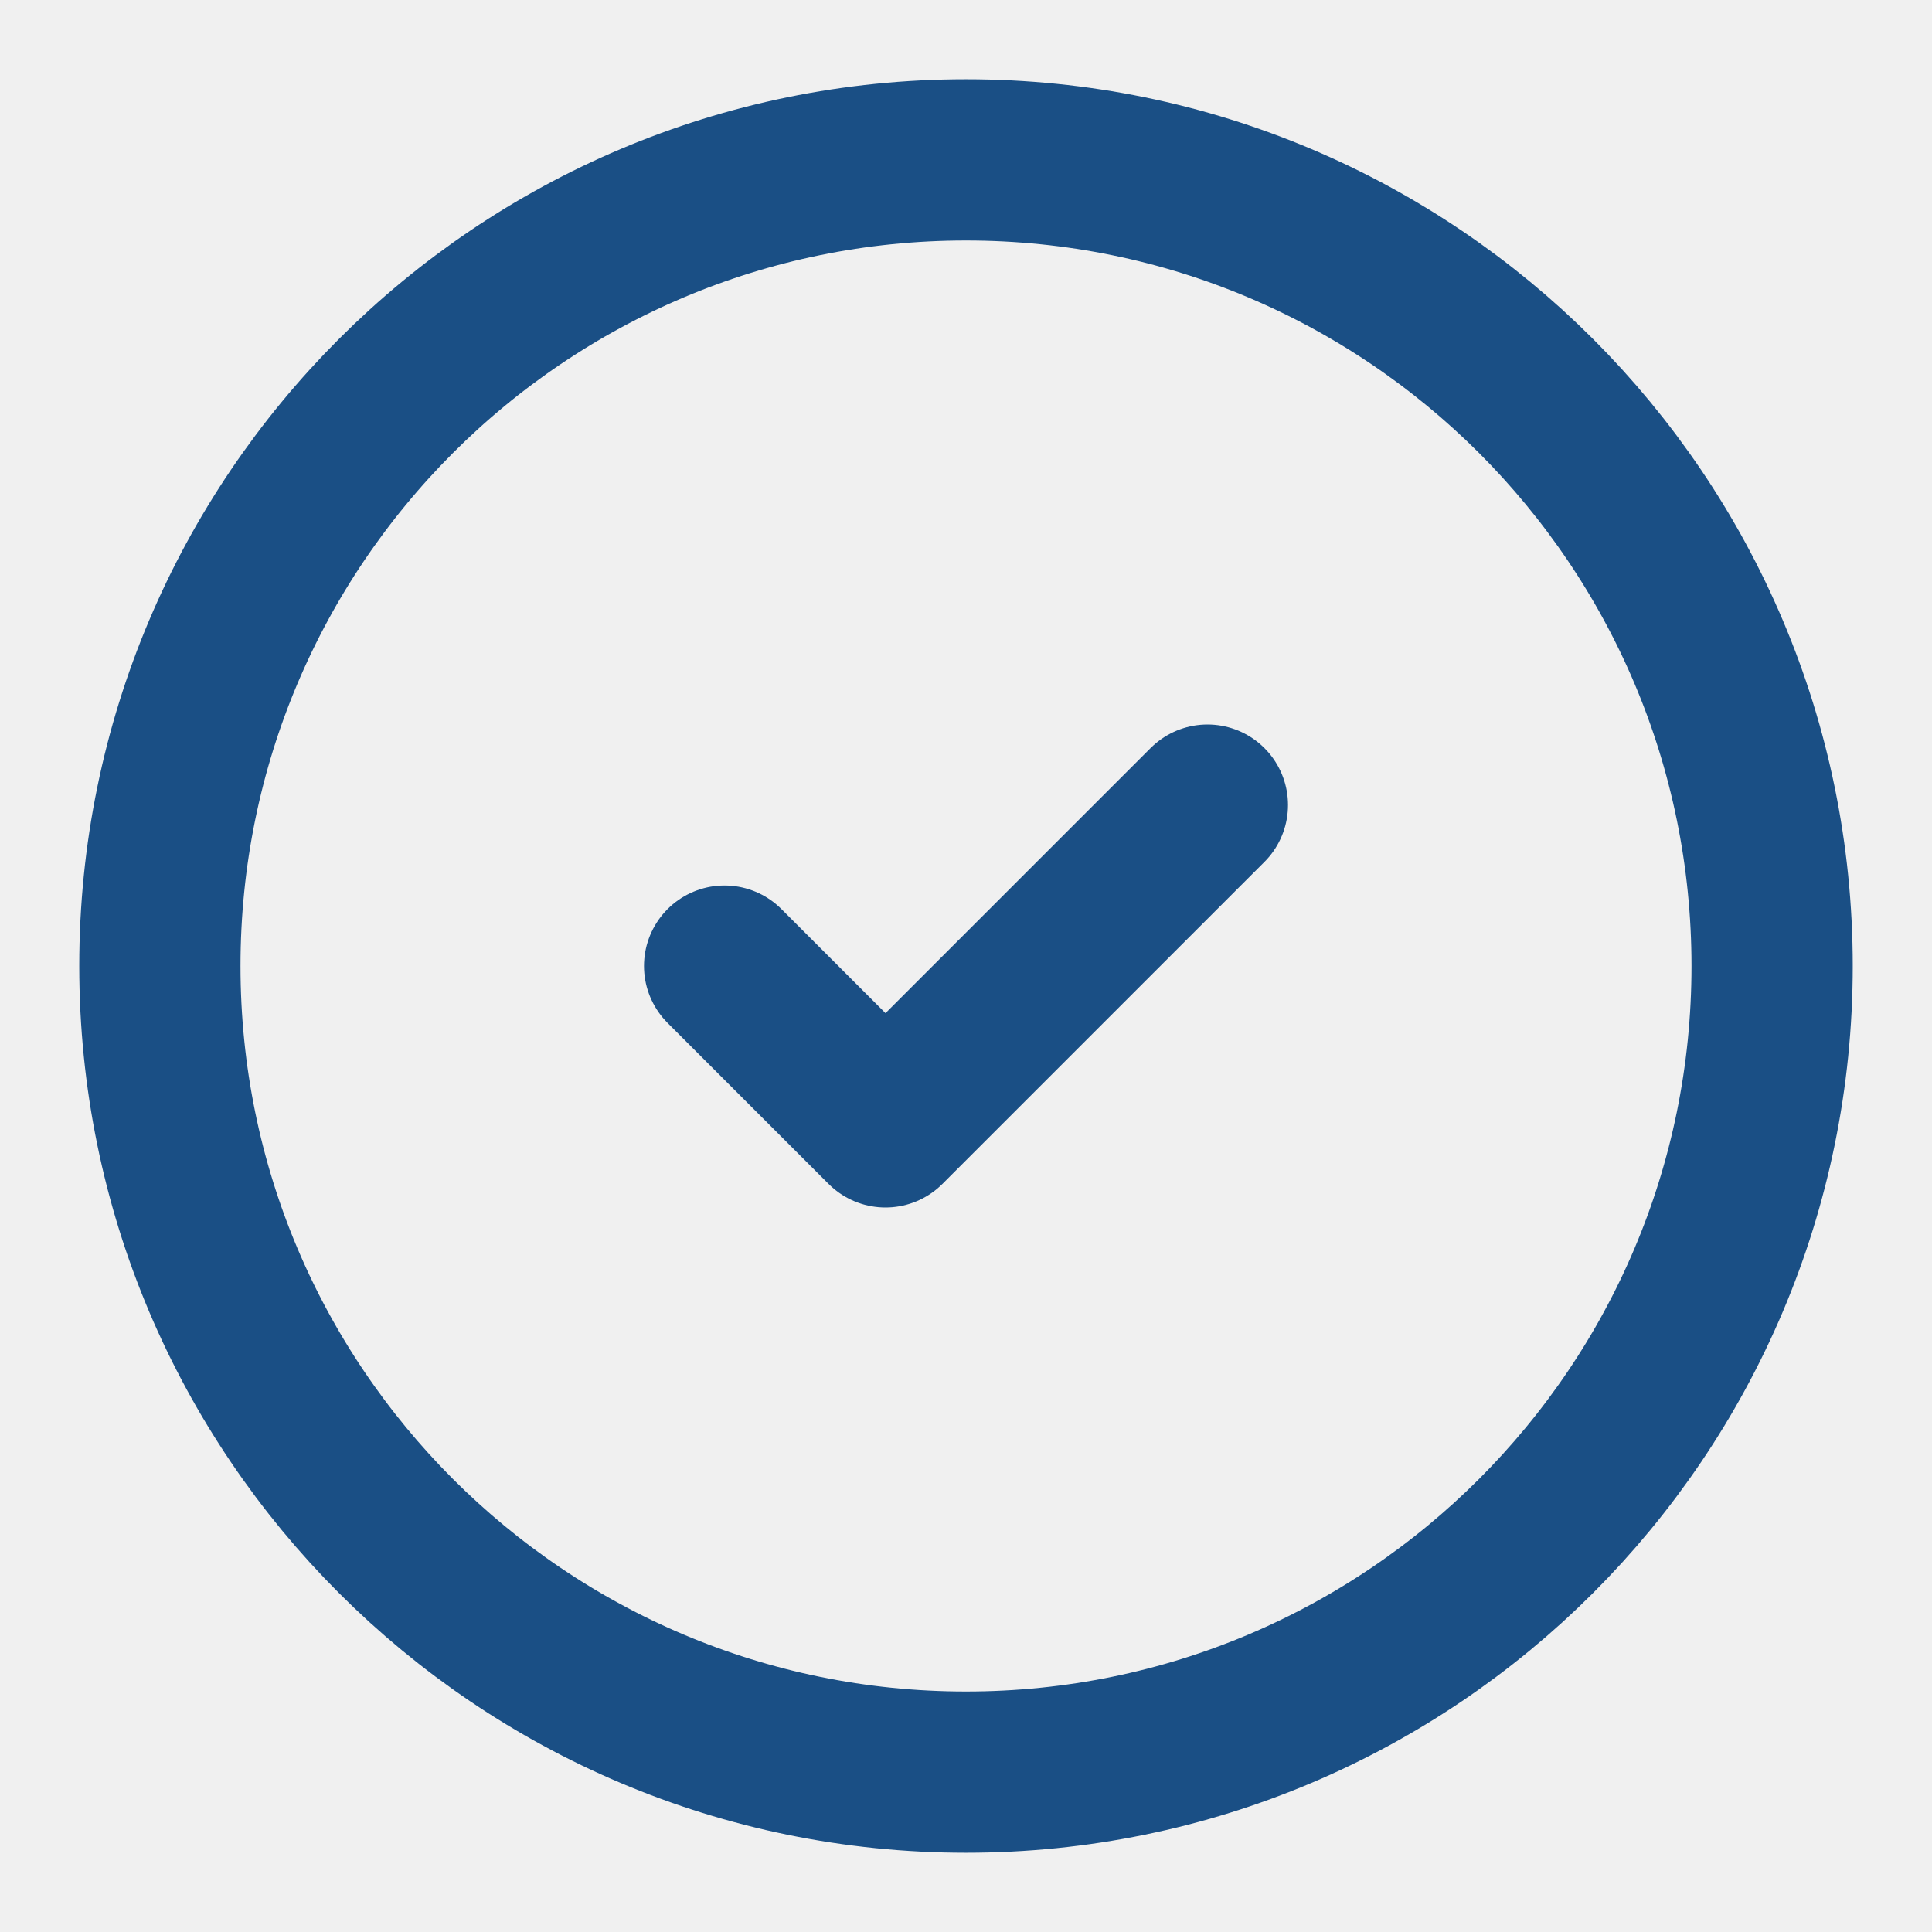
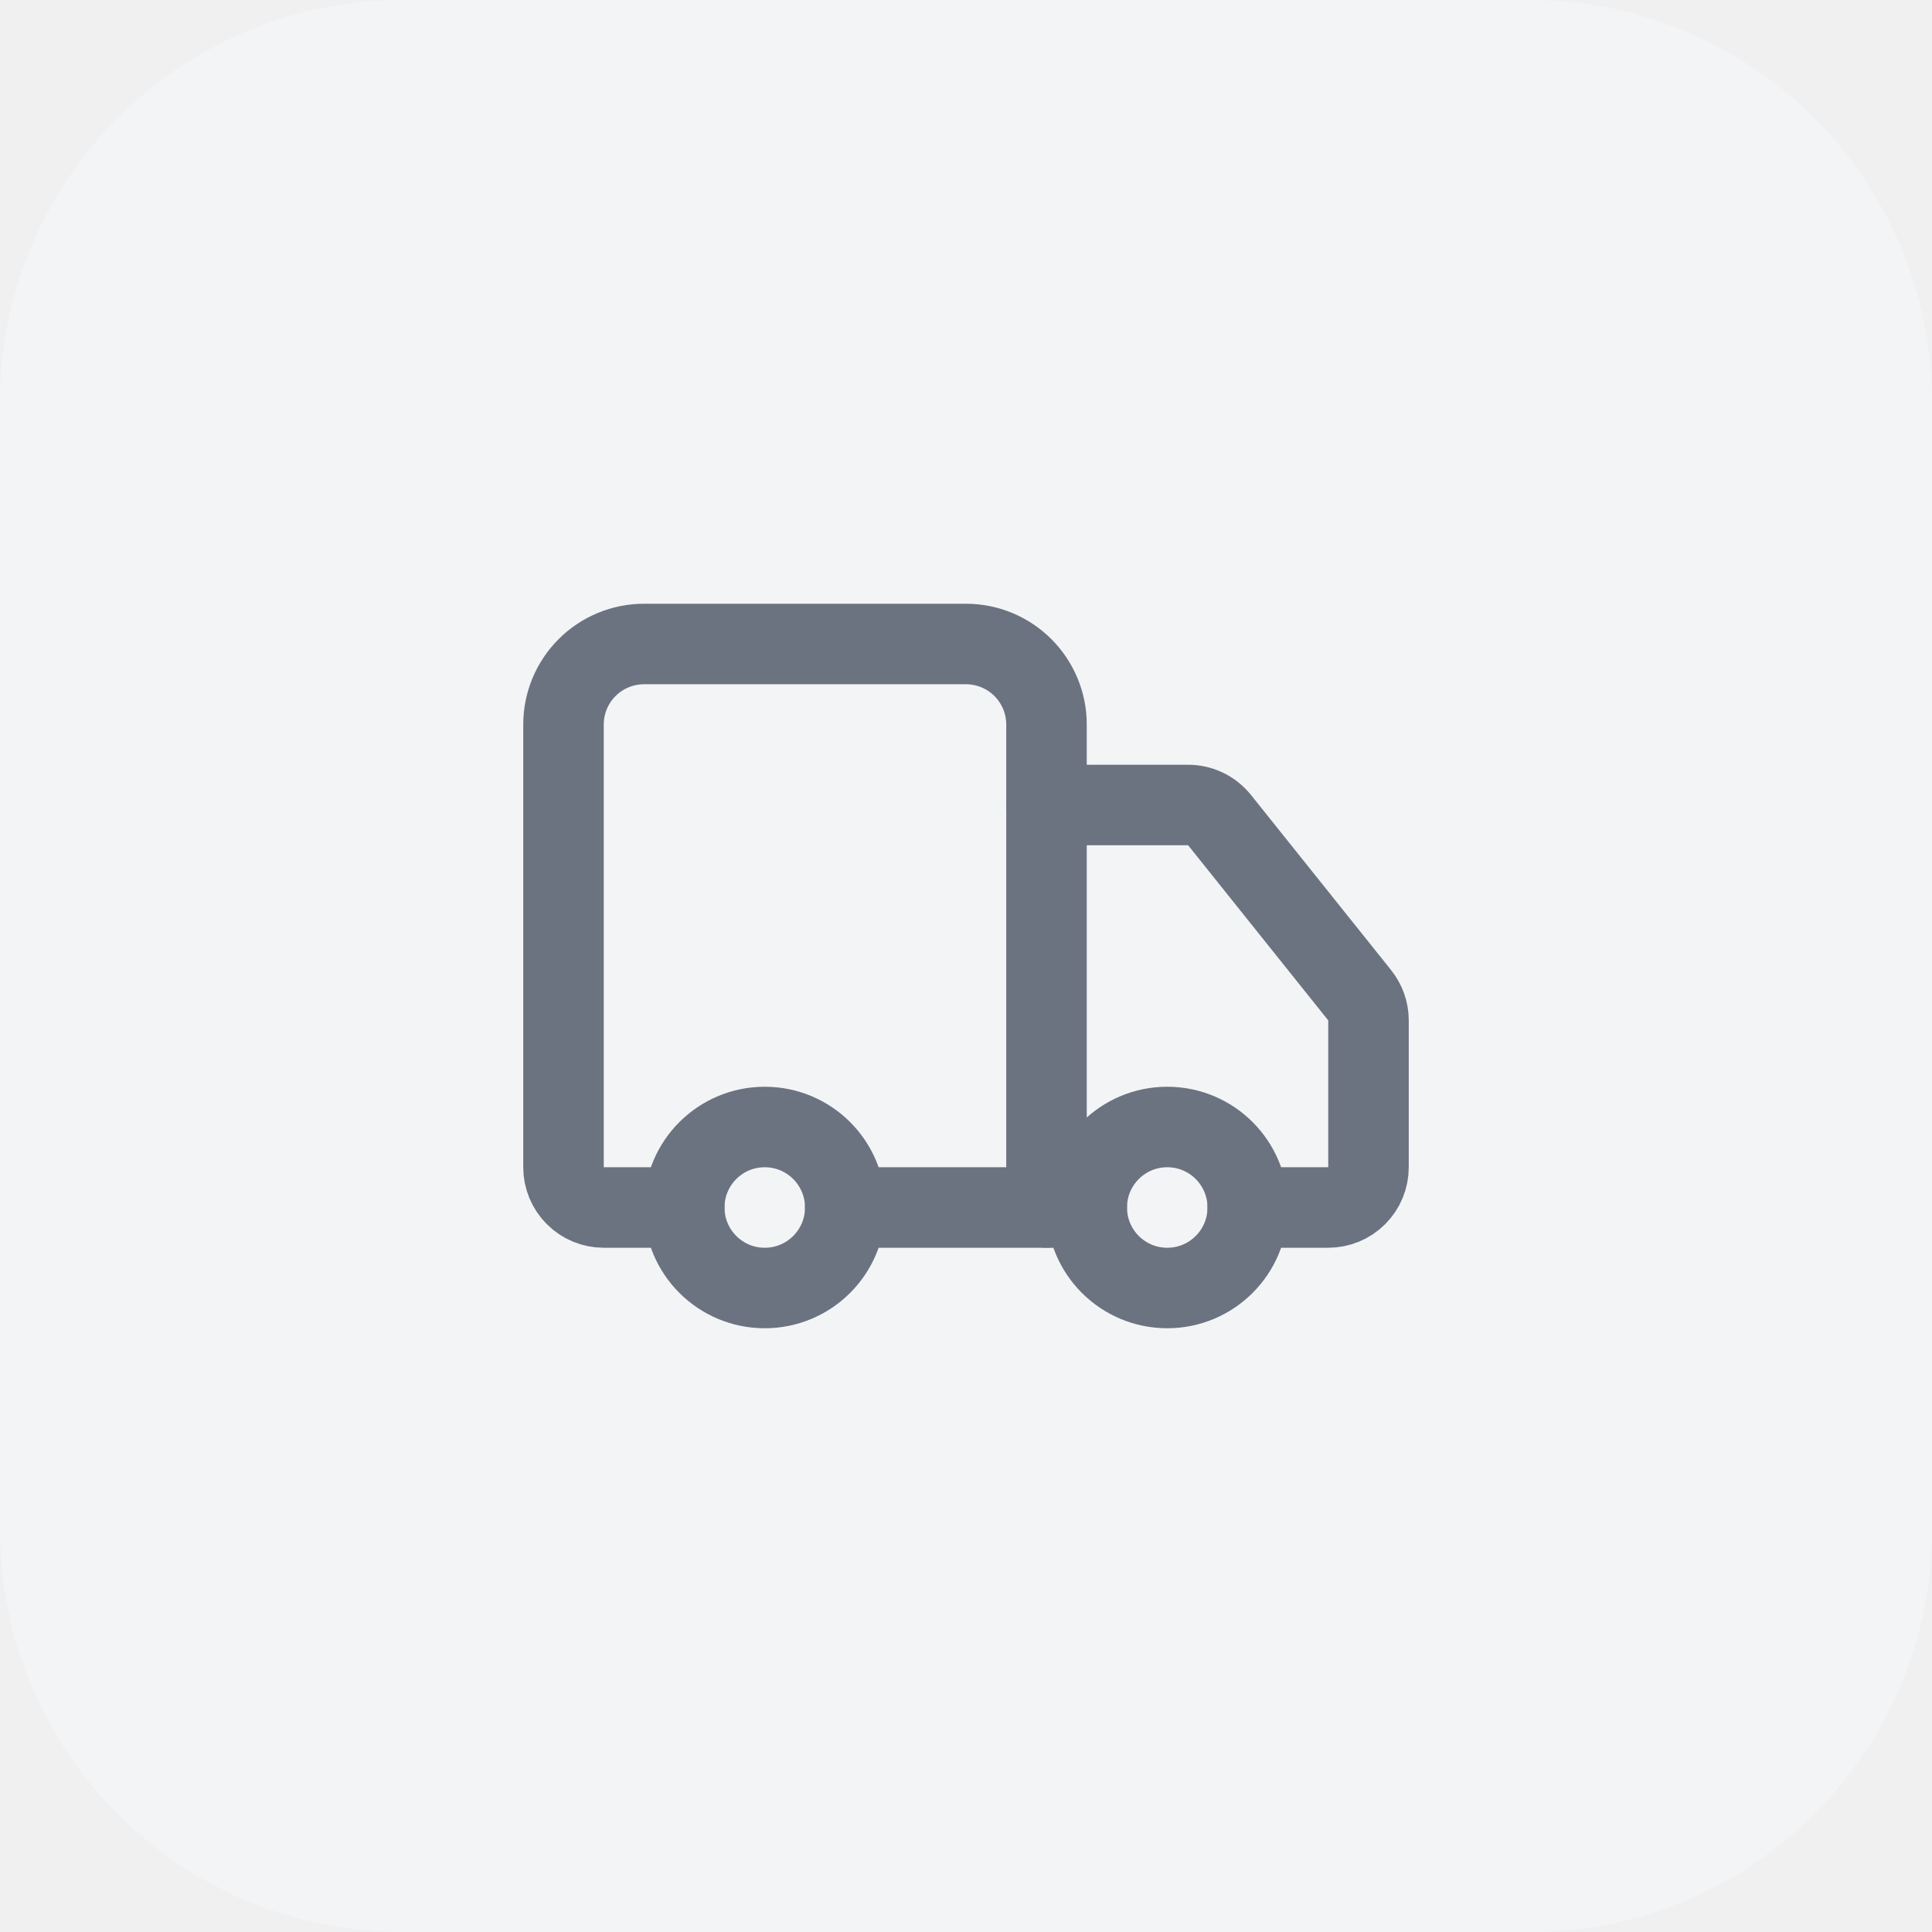
- <svg xmlns="http://www.w3.org/2000/svg" width="24" height="24" viewBox="0 0 24 24" fill="none">
-   <g clip-path="url(#clip0_15_155)">
-     <g clip-path="url(#clip1_15_155)">
-       <path d="M12 22.014C17.531 22.014 22.014 17.531 22.014 12C22.014 6.469 17.531 1.986 12 1.986C6.469 1.986 1.986 6.469 1.986 12C1.986 17.531 6.469 22.014 12 22.014Z" stroke="#1A4F85" stroke-width="2.003" />
-     </g>
-     <g clip-path="url(#clip2_15_155)">
-       <path d="M9 12L11 14L15 10" stroke="#1A4F85" stroke-width="2" stroke-linecap="round" stroke-linejoin="round" />
-     </g>
-   </g>
-   <defs>
-     <clipPath id="clip0_15_155">
-       <rect width="24" height="24" fill="white" />
-     </clipPath>
-     <clipPath id="clip1_15_155">
-       <rect width="22.031" height="22.031" fill="white" transform="translate(0.984375 0.984375)" />
-     </clipPath>
-     <clipPath id="clip2_15_155">
-       <rect width="8" height="6" fill="white" transform="translate(8 9)" />
-     </clipPath>
-   </defs>
+ <svg xmlns="http://www.w3.org/2000/svg" width="48" height="48" viewBox="0 0 48 48" fill="none">
+   <path d="M0 10C0 4.477 4.477 0 10 0H38C43.523 0 48 4.477 48 10V38C48 43.523 43.523 48 38 48H10C4.477 48 0 43.523 0 38V10Z" fill="#F3F4F6" />
+   <path d="M26 30V18C26 17.47 25.789 16.961 25.414 16.586C25.039 16.211 24.53 16 24 16H16C15.47 16 14.961 16.211 14.586 16.586C14.211 16.961 14 17.47 14 18V29C14 29.265 14.105 29.52 14.293 29.707C14.48 29.895 14.735 30 15 30H17" stroke="#6B7280" stroke-width="2" stroke-linecap="round" stroke-linejoin="round" />
+   <path d="M27 30H21" stroke="#6B7280" stroke-width="2" stroke-linecap="round" stroke-linejoin="round" />
+   <path d="M31 30H33C33.265 30 33.52 29.895 33.707 29.707C33.895 29.52 34 29.265 34 29V25.35C34 25.123 33.922 24.903 33.78 24.726L30.3 20.376C30.206 20.259 30.088 20.164 29.953 20.099C29.818 20.034 29.67 20 29.52 20H26" stroke="#6B7280" stroke-width="2" stroke-linecap="round" stroke-linejoin="round" />
+   <path d="M29 32C30.105 32 31 31.105 31 30C31 28.895 30.105 28 29 28C27.895 28 27 28.895 27 30C27 31.105 27.895 32 29 32Z" stroke="#6B7280" stroke-width="2" stroke-linecap="round" stroke-linejoin="round" />
+   <path d="M19 32C20.105 32 21 31.105 21 30C21 28.895 20.105 28 19 28C17.895 28 17 28.895 17 30C17 31.105 17.895 32 19 32Z" stroke="#6B7280" stroke-width="2" stroke-linecap="round" stroke-linejoin="round" />
</svg>
